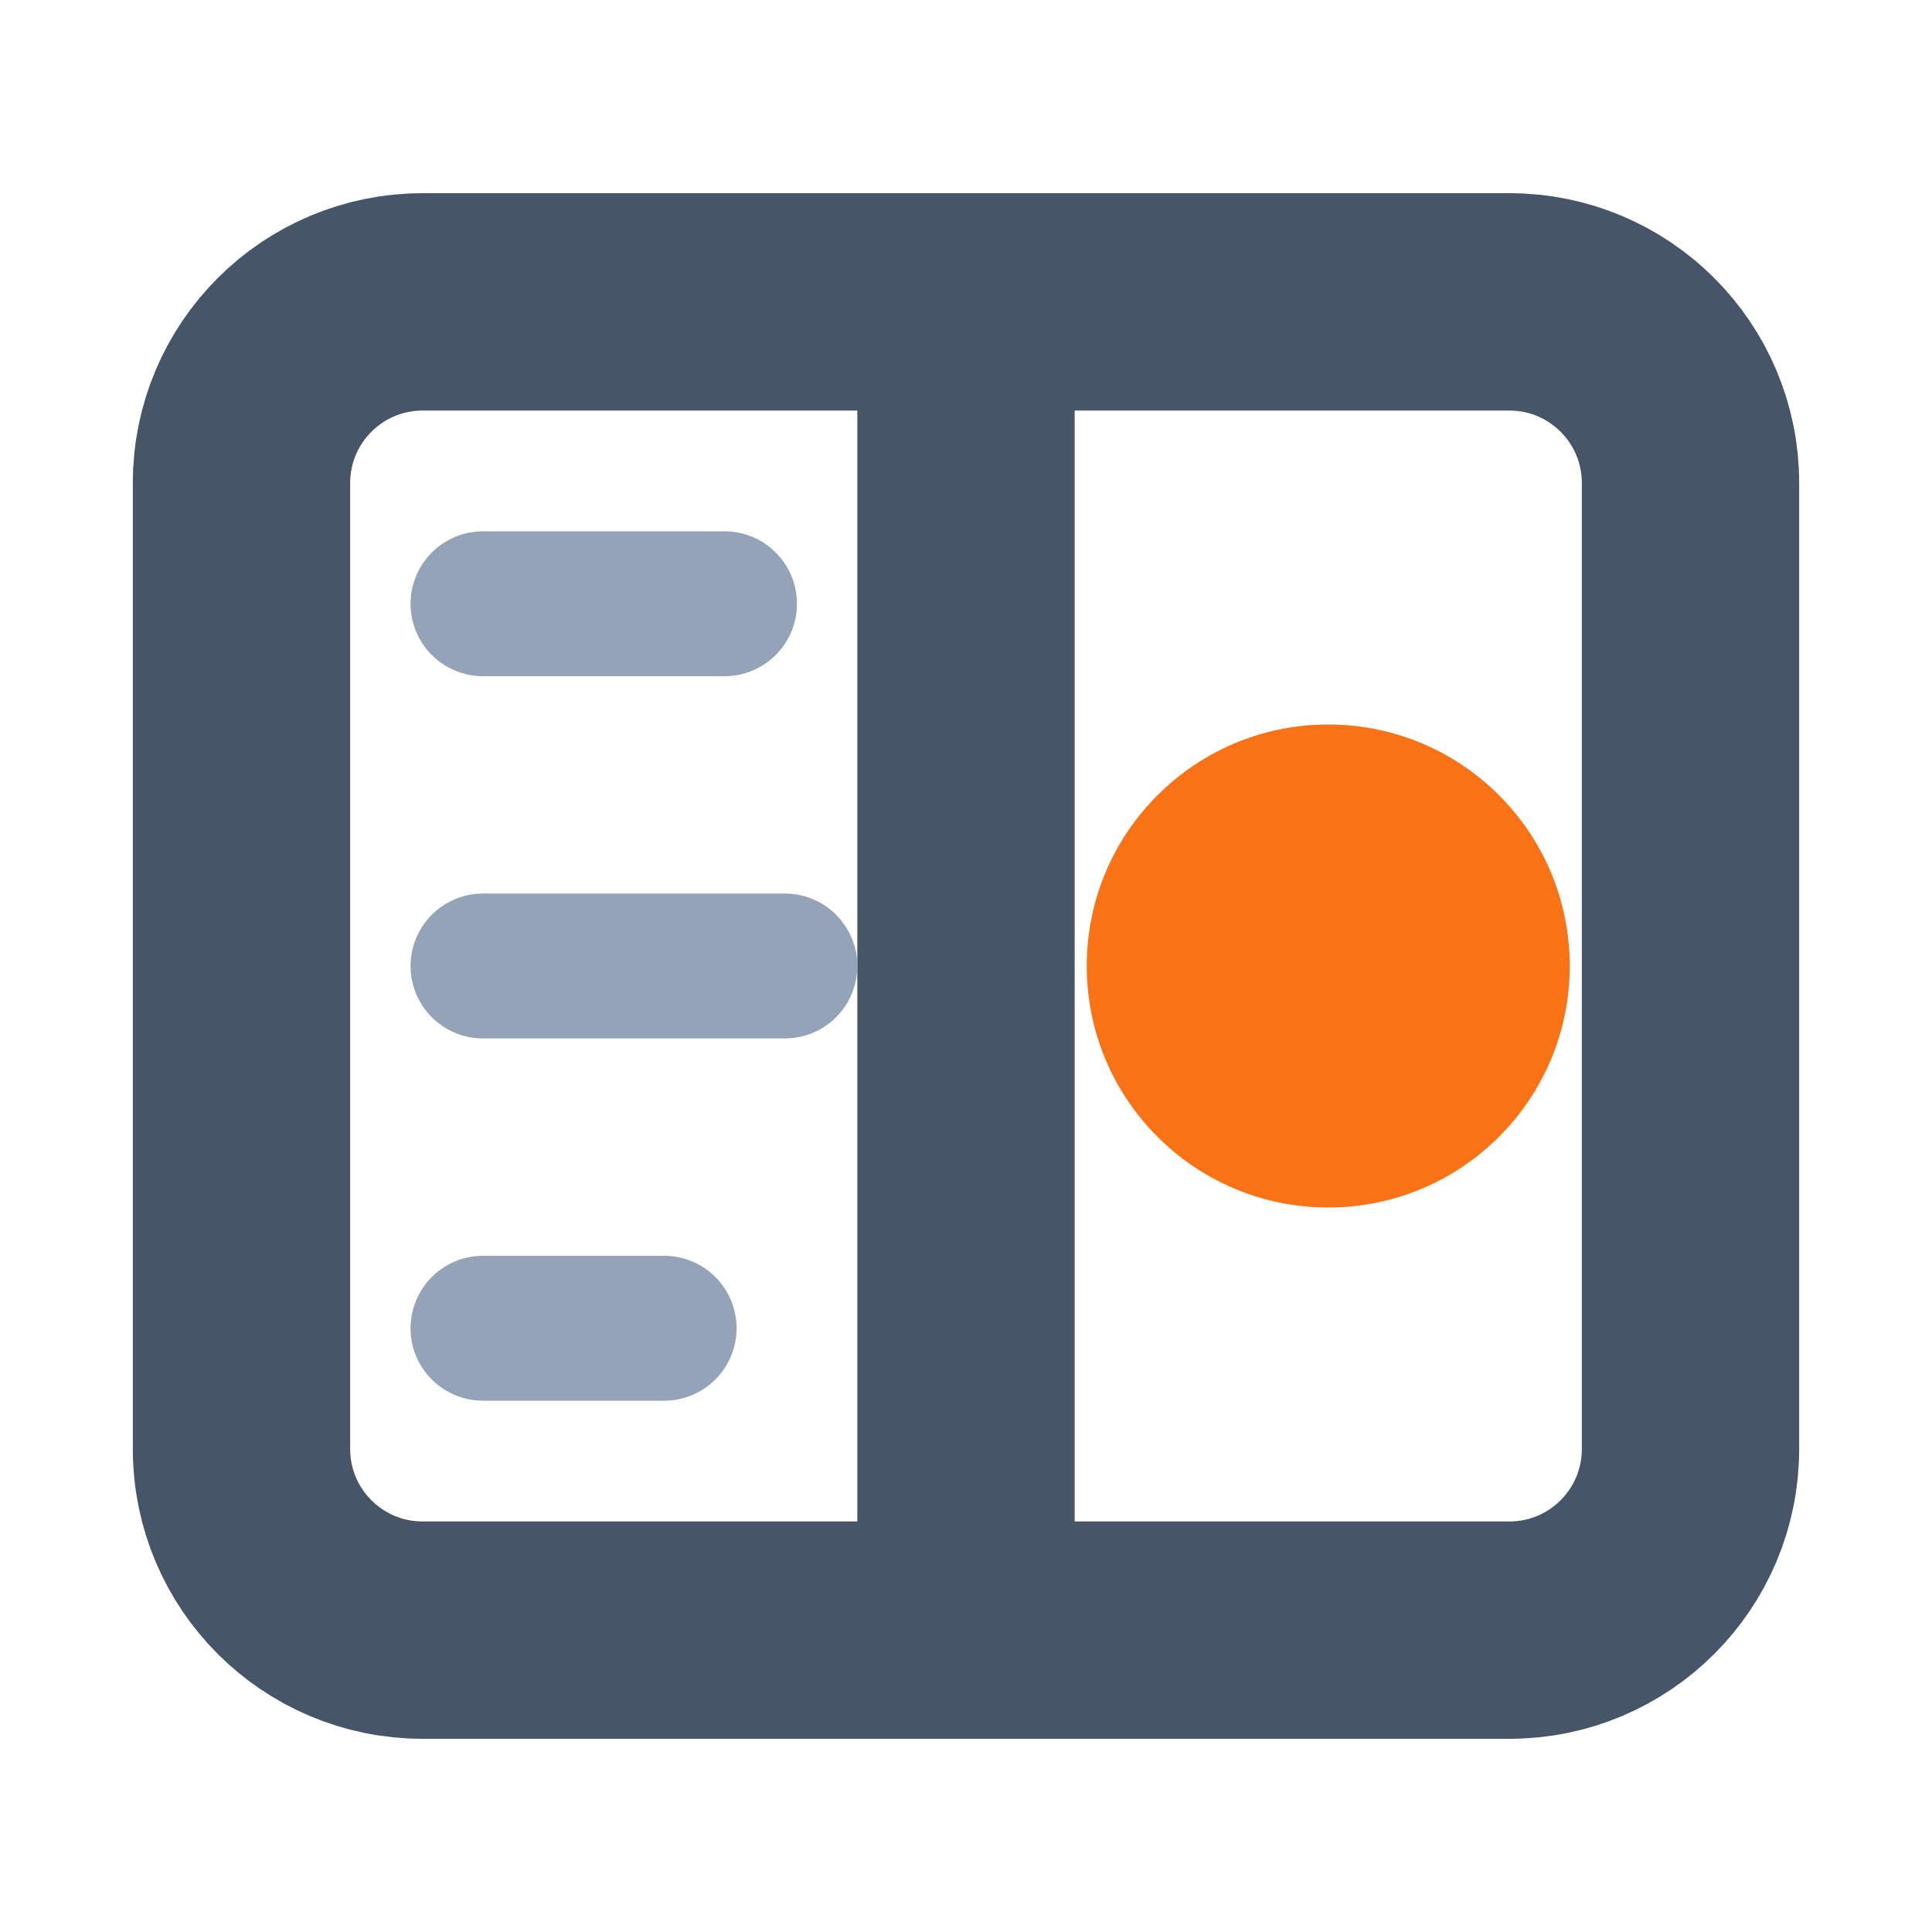
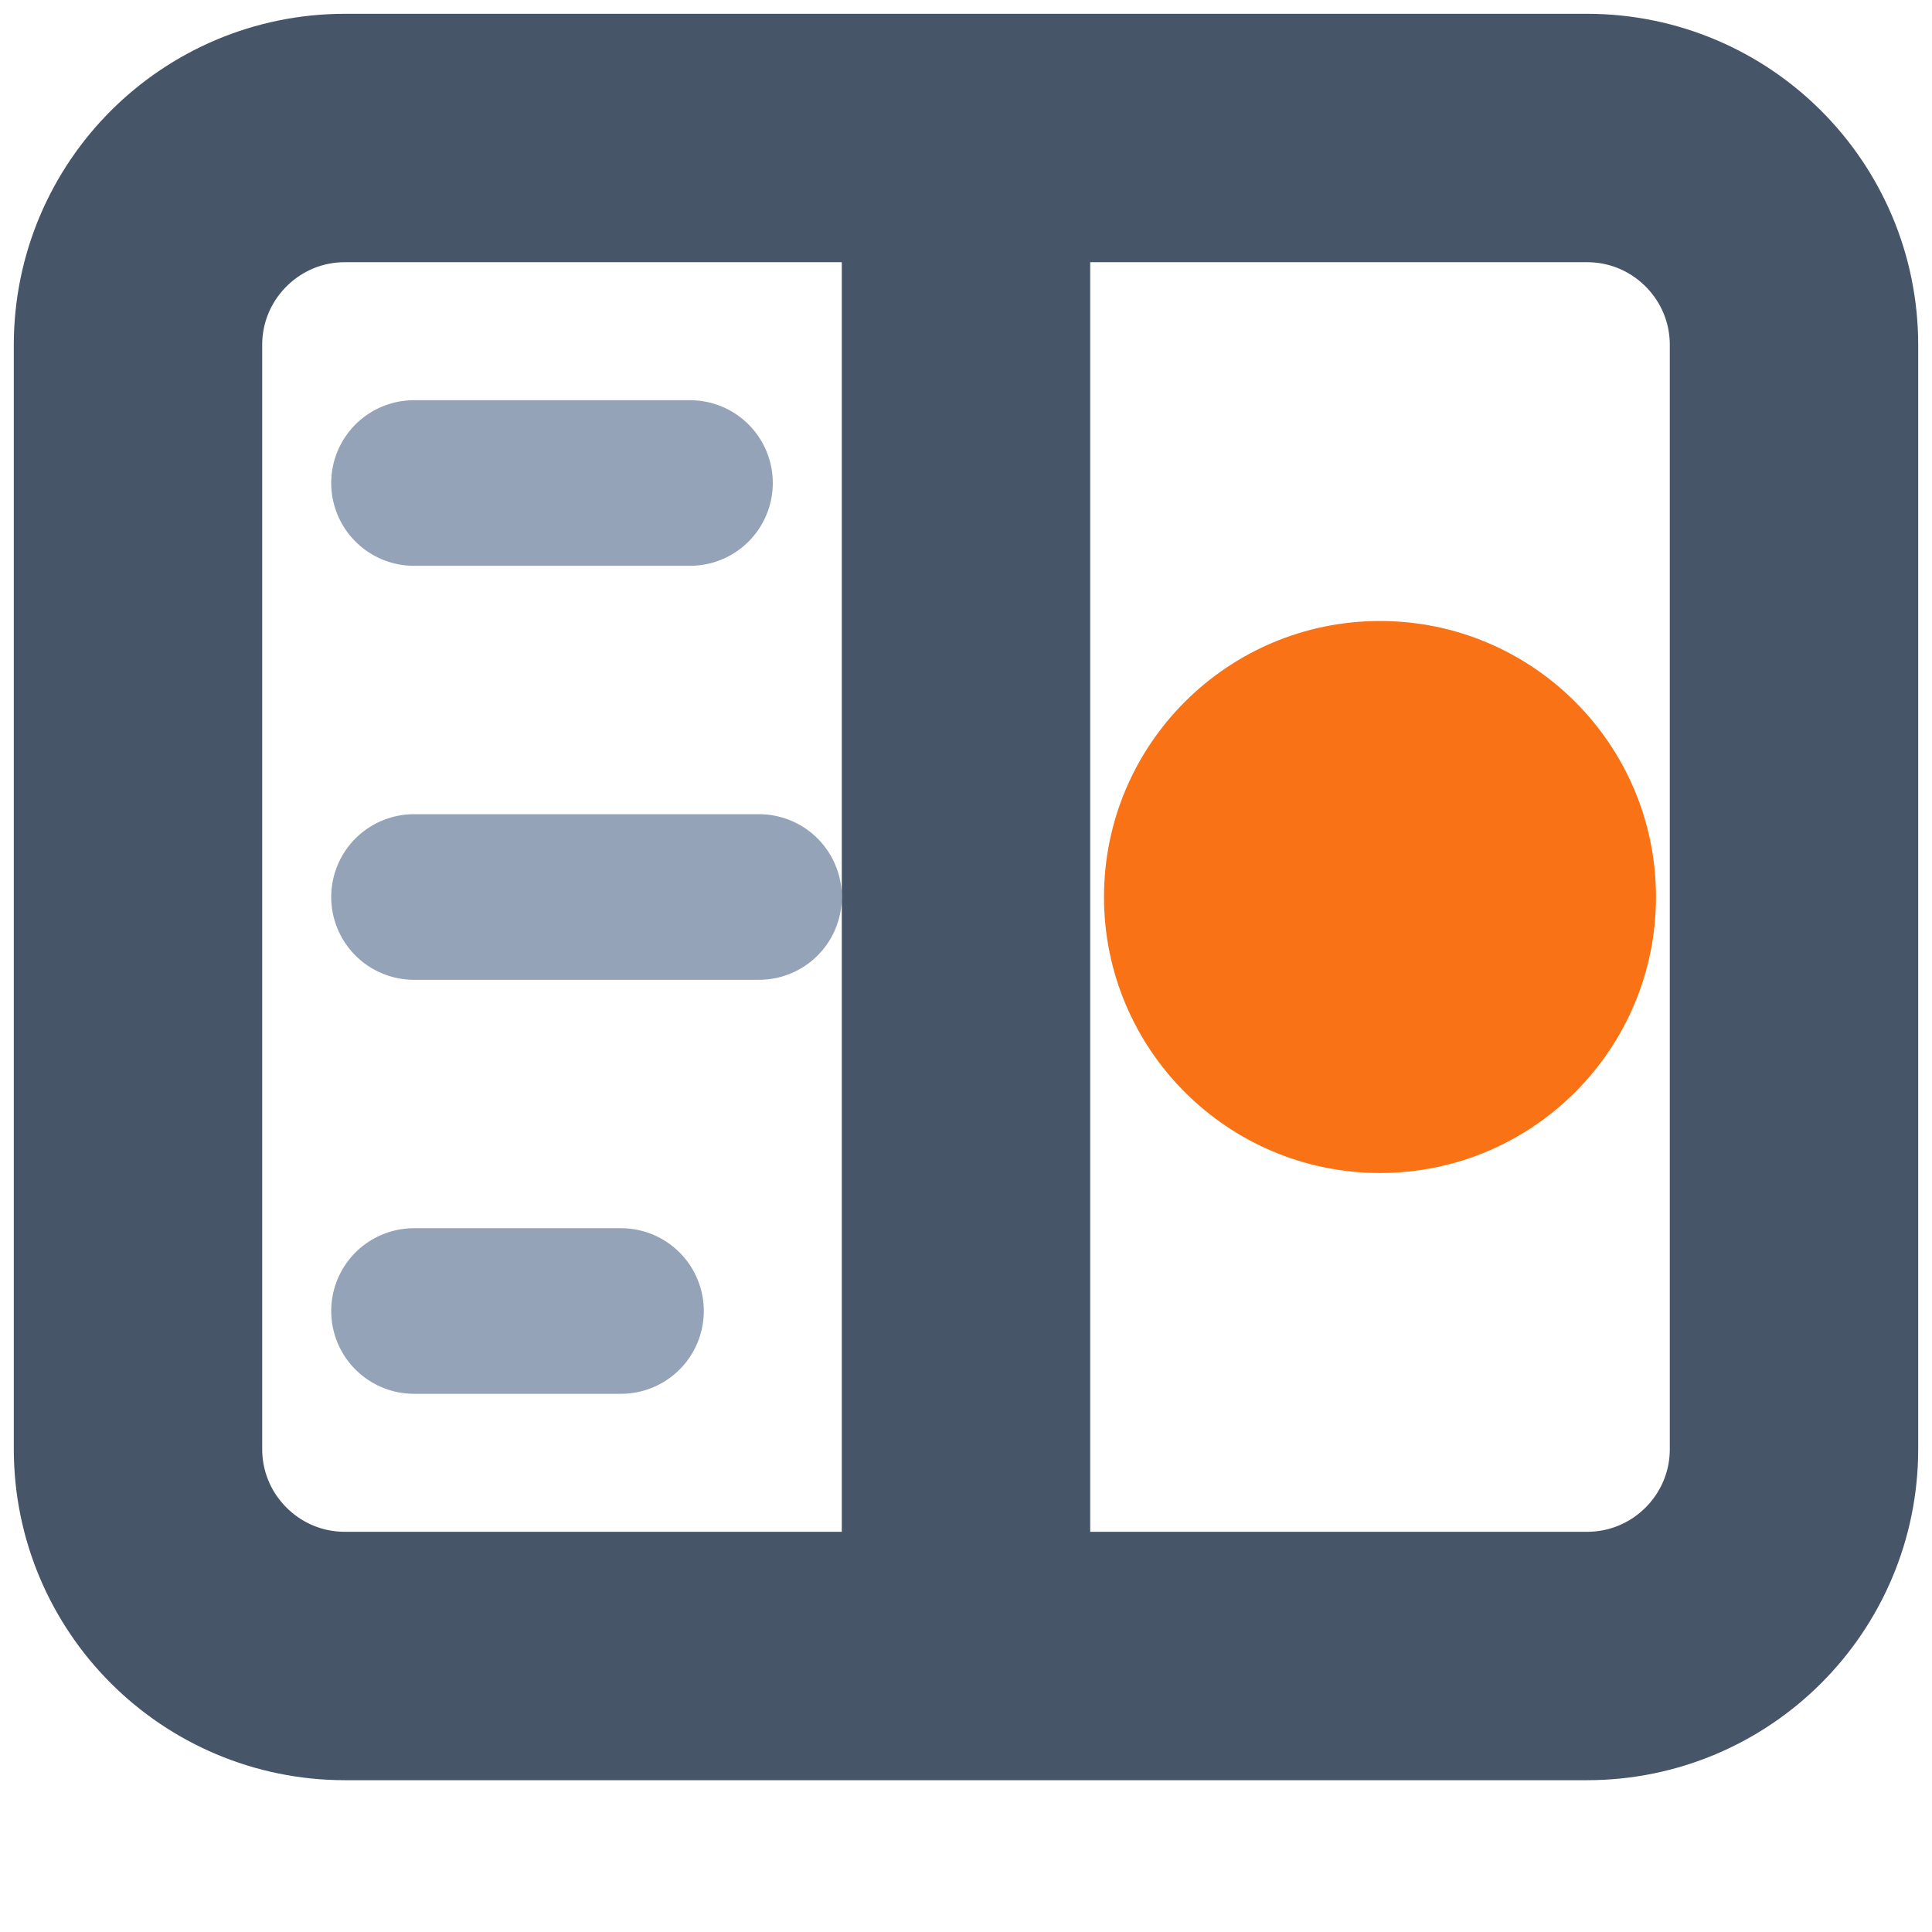
- <svg xmlns="http://www.w3.org/2000/svg" width="16" height="16" viewBox="0 0 16 16" fill="none">
+ <svg xmlns="http://www.w3.org/2000/svg" width="16" height="16" viewBox="1 1.5 14 14" fill="none">
  <rect x="2" y="2.5" width="12" height="11" rx="1.5" stroke="#475569" stroke-width="1.8" />
  <line x1="8" y1="2.5" x2="8" y2="13.5" stroke="#475569" stroke-width="1.8" />
  <line x1="4" y1="5" x2="6" y2="5" stroke="#94a3b8" stroke-width="1.2" stroke-linecap="round" />
  <line x1="4" y1="8" x2="6.5" y2="8" stroke="#94a3b8" stroke-width="1.2" stroke-linecap="round" />
  <line x1="4" y1="11" x2="5.5" y2="11" stroke="#94a3b8" stroke-width="1.2" stroke-linecap="round" />
  <circle cx="11" cy="8" r="2" fill="#f97316" />
</svg>
